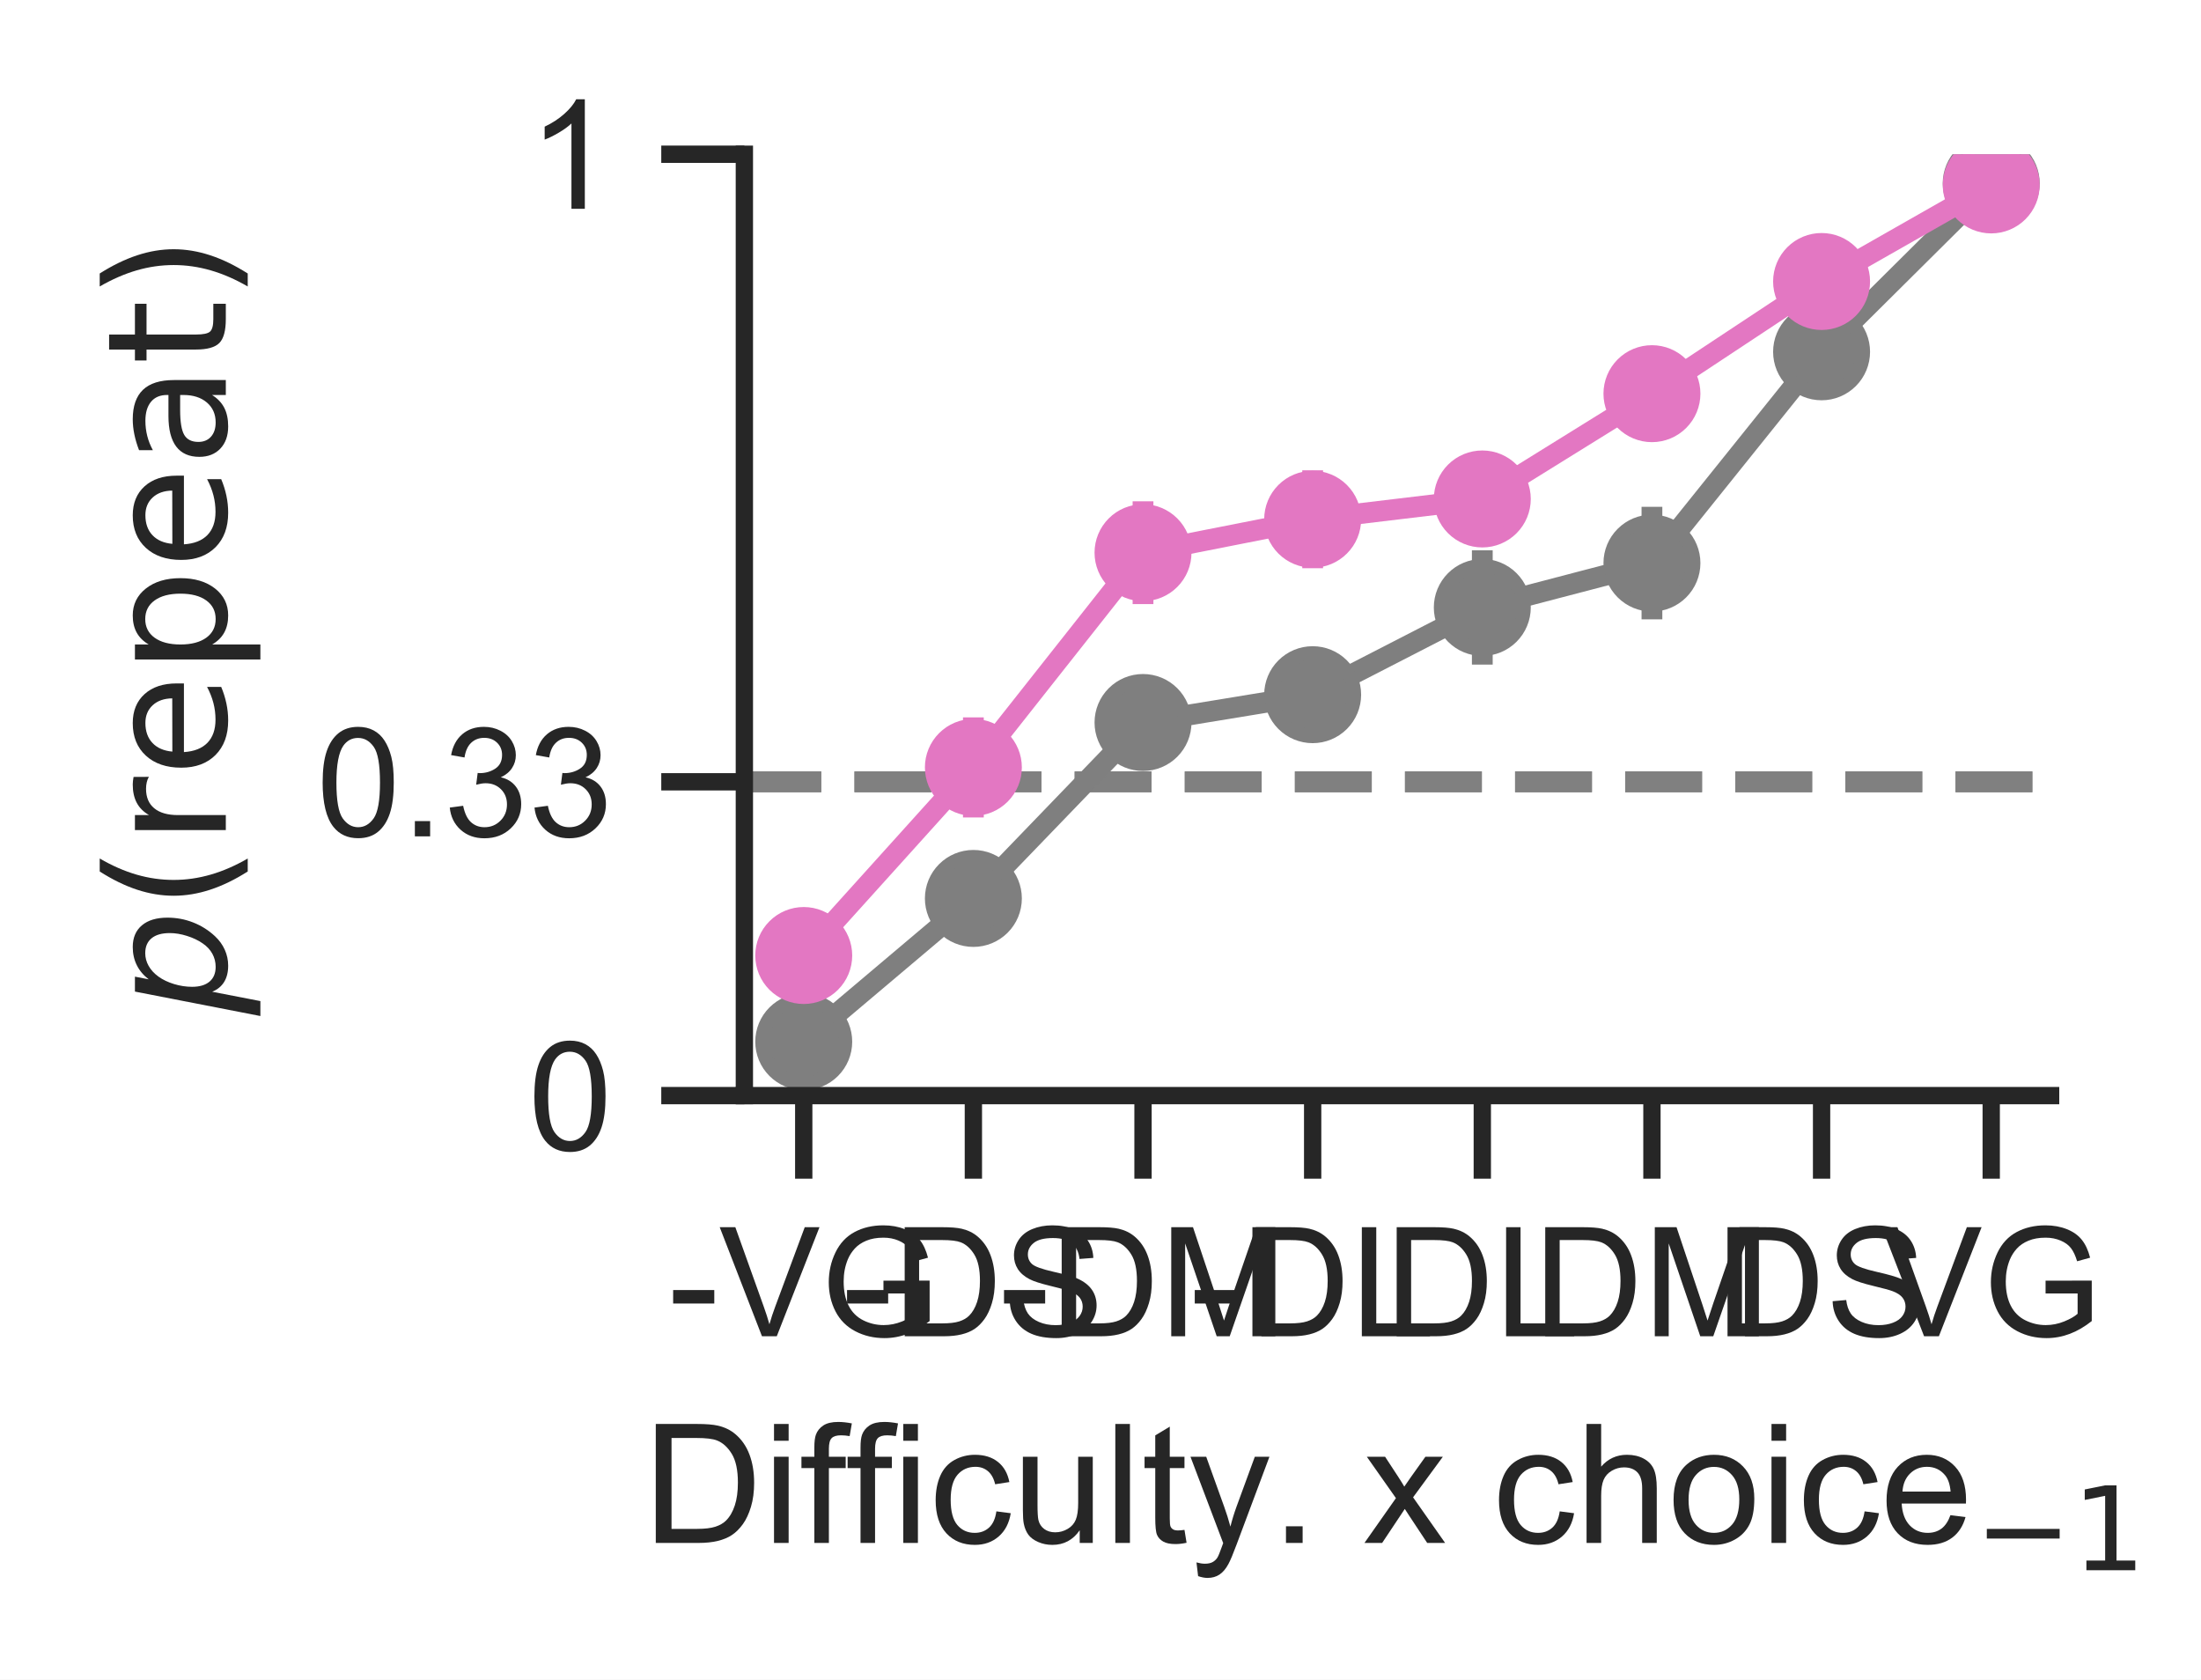
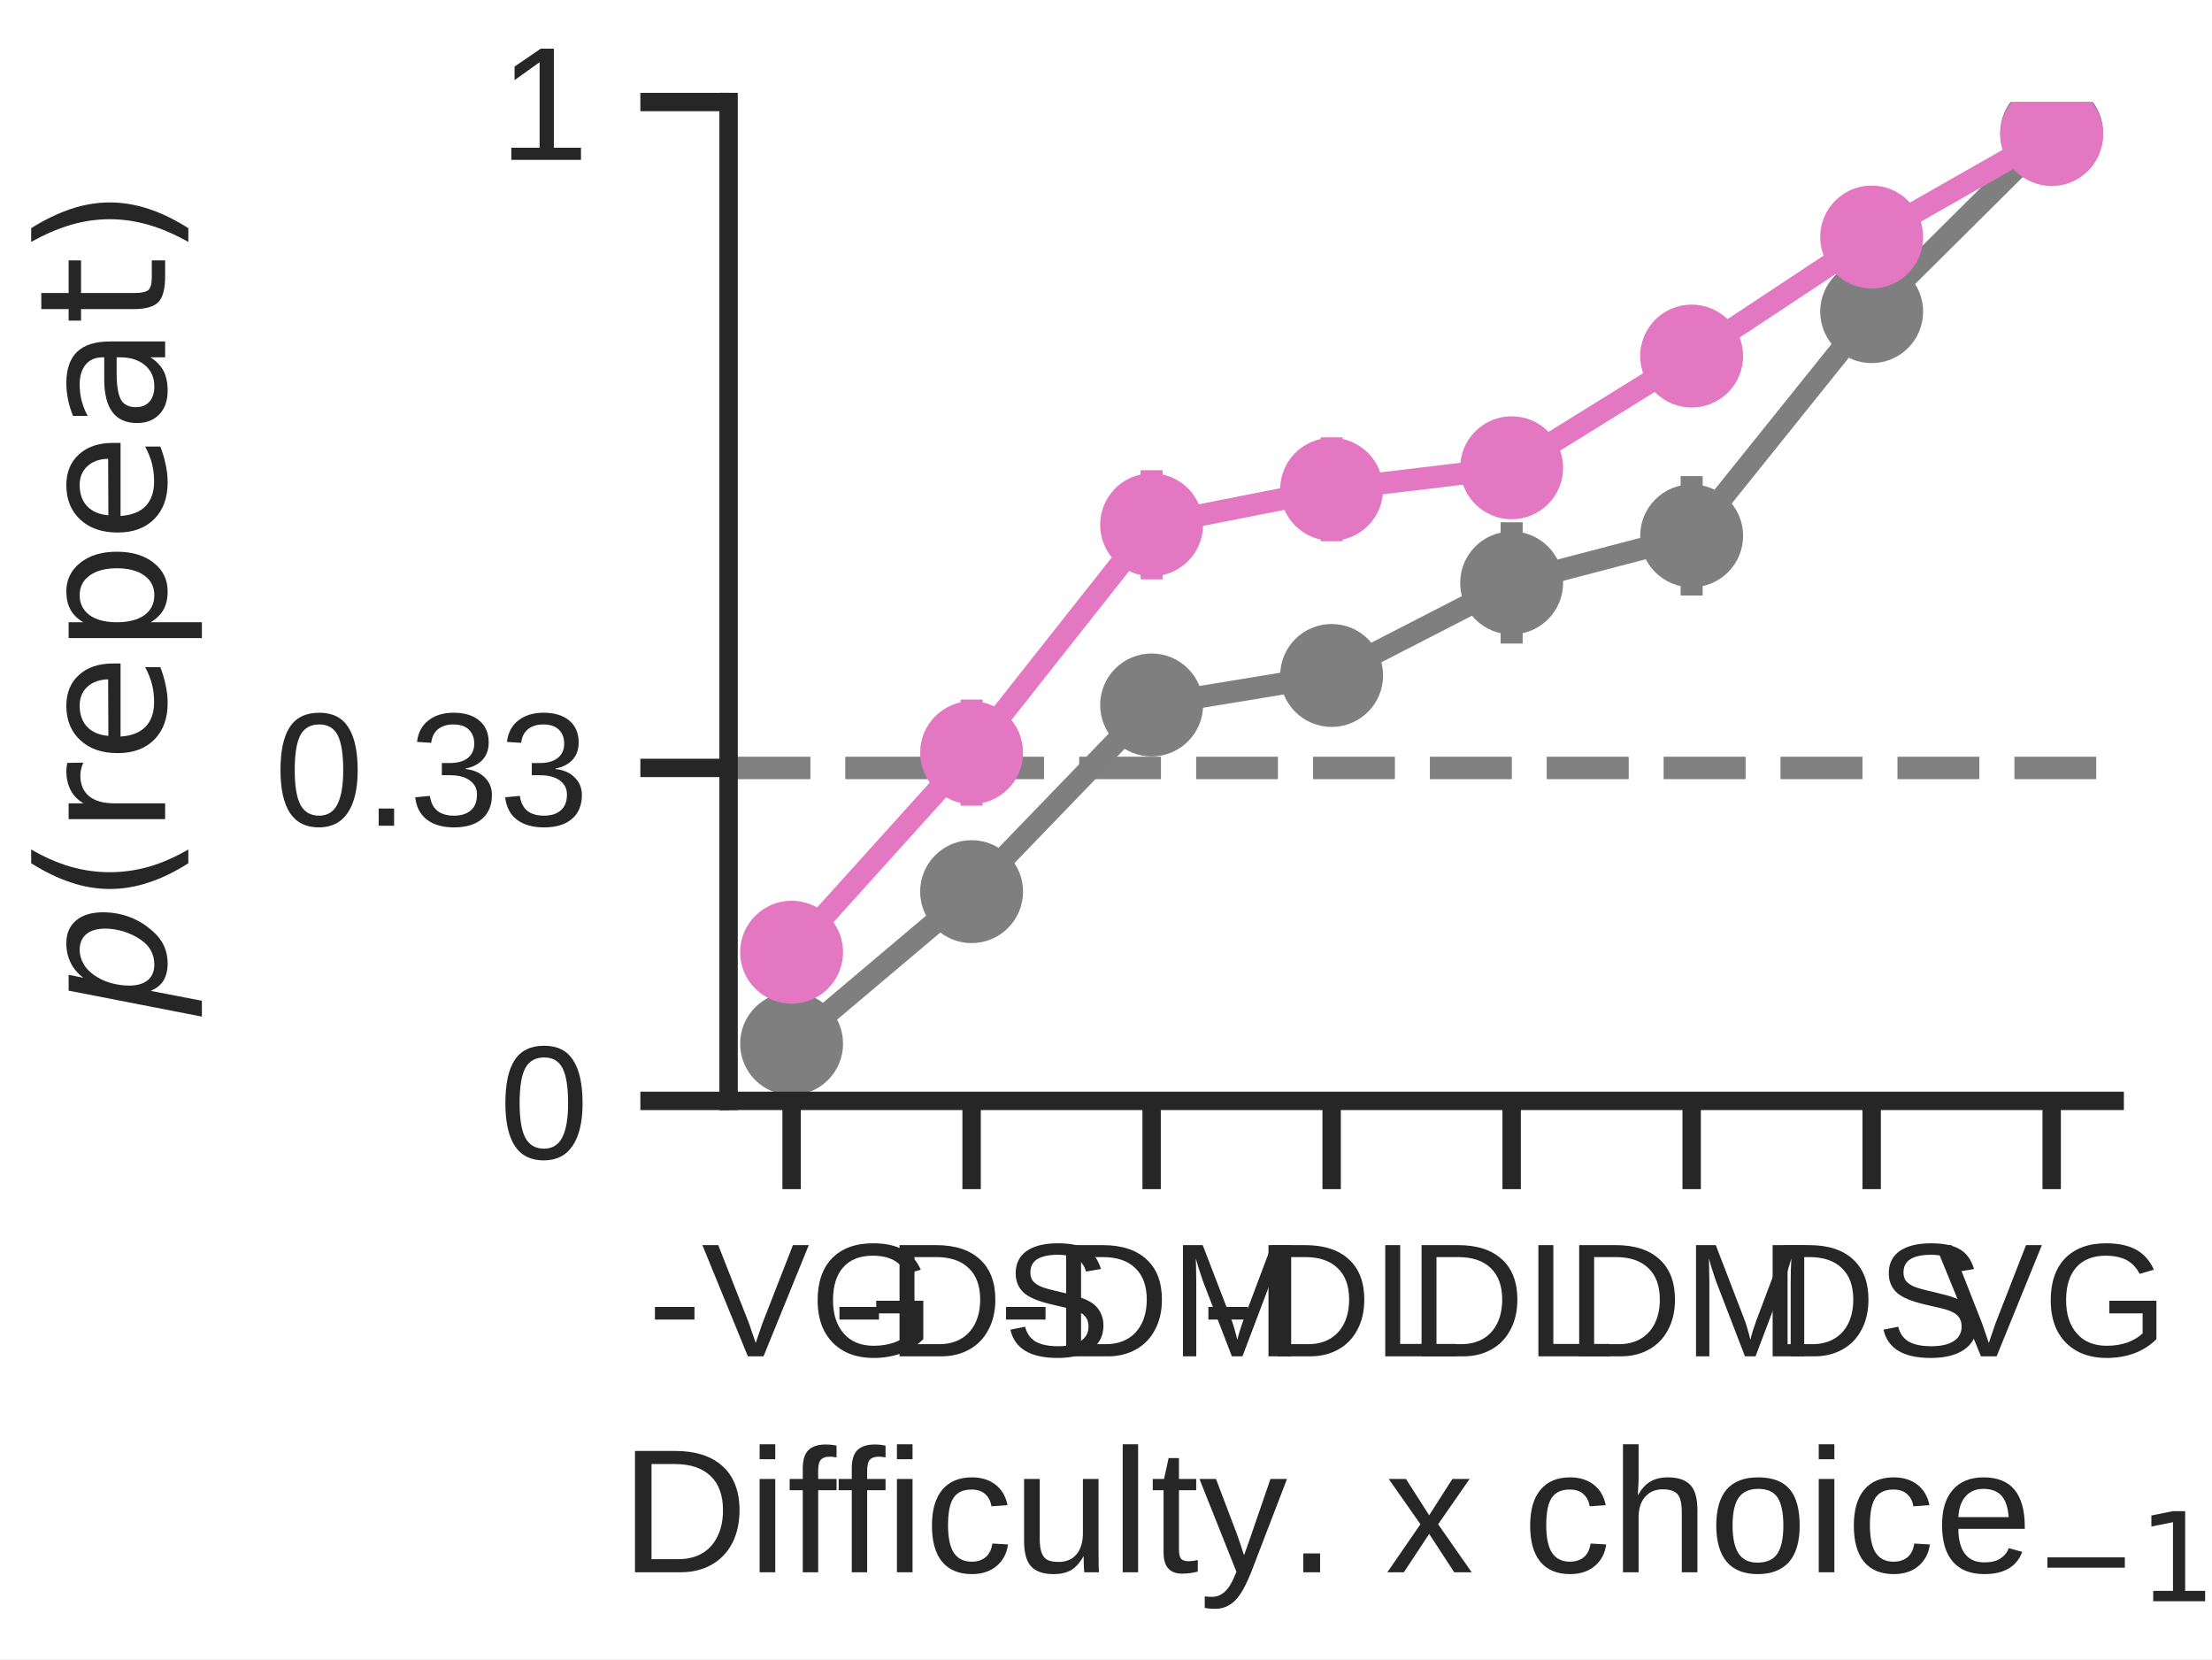
- <svg xmlns="http://www.w3.org/2000/svg" xmlns:xlink="http://www.w3.org/1999/xlink" width="158.924pt" height="121.26pt" viewBox="0 0 158.924 121.26" version="1.1">
+ <svg xmlns="http://www.w3.org/2000/svg" xmlns:xlink="http://www.w3.org/1999/xlink" width="150.425pt" height="112.819pt" viewBox="0 0 150.425 112.819" version="1.1">
  <defs>
    <style type="text/css">*{stroke-linejoin: round; stroke-linecap: butt}</style>
  </defs>
  <g id="figure_1">
    <g id="patch_1">
-       <path d="M 0 121.26  L 158.924 121.26  L 158.924 0  L 0 0  z " style="fill: #ffffff" />
+       <path d="M 0 112.819  L 150.425 112.819  L 150.425 0  L 0 0  z " style="fill: #ffffff" />
    </g>
    <g id="axes_1">
      <g id="patch_2">
-         <path d="M 53.747 79.1  L 148.064 79.1  L 148.064 11.137  L 53.747 11.137  z " style="fill: #ffffff" />
+         <path d="M 49.547 74.859  L 143.807 74.859  L 143.807 6.937  L 49.547 6.937  z " style="fill: #ffffff" />
      </g>
      <g id="matplotlib.axis_1">
        <g id="xtick_1">
          <g id="line2d_1">
            <defs>
-               <path id="m4103a3d874" d="M 0 0  L 0 6  " style="stroke: #262626; stroke-width: 1.25" />
+               <path id="mb0b68e00a1" d="M 0 0  L 0 6  " style="stroke: #262626; stroke-width: 1.25" />
            </defs>
            <g>
-               <use xlink:href="#m4103a3d874" x="58.034" y="79.1" style="fill: #262626; stroke: #262626; stroke-width: 1.25" />
+               <use xlink:href="#mb0b68e00a1" x="53.832" y="74.859" style="fill: #262626; stroke: #262626; stroke-width: 1.25" />
            </g>
          </g>
          <g id="text_1">
-             <g style="fill: #262626" transform="translate(48.2562 96.47327) scale(0.11 -0.11)">
-               <defs>
-                 <path id="ArialMT-2d" d="M 203 1375  L 203 1941  L 1931 1941  L 1931 1375  L 203 1375  z " transform="scale(0.015625)" />
-                 <path id="ArialMT-56" d="M 1803 0  L 28 4581  L 684 4581  L 1875 1253  Q 2019 853 2116 503  Q 2222 878 2363 1253  L 3600 4581  L 4219 4581  L 2425 0  L 1803 0  z " transform="scale(0.015625)" />
-                 <path id="ArialMT-47" d="M 2638 1797  L 2638 2334  L 4578 2338  L 4578 638  Q 4131 281 3656 101  Q 3181 -78 2681 -78  Q 2006 -78 1454 211  Q 903 500 622 1047  Q 341 1594 341 2269  Q 341 2938 620 3517  Q 900 4097 1425 4378  Q 1950 4659 2634 4659  Q 3131 4659 3532 4498  Q 3934 4338 4162 4050  Q 4391 3763 4509 3300  L 3963 3150  Q 3859 3500 3706 3700  Q 3553 3900 3268 4020  Q 2984 4141 2638 4141  Q 2222 4141 1919 4014  Q 1616 3888 1430 3681  Q 1244 3475 1141 3228  Q 966 2803 966 2306  Q 966 1694 1177 1281  Q 1388 869 1791 669  Q 2194 469 2647 469  Q 3041 469 3416 620  Q 3791 772 3984 944  L 3984 1797  L 2638 1797  z " transform="scale(0.015625)" />
-               </defs>
-               <use xlink:href="#ArialMT-2d" />
-               <use xlink:href="#ArialMT-56" transform="translate(33.30078 0)" />
-               <use xlink:href="#ArialMT-47" transform="translate(100 0)" />
-             </g>
+             <text style="font-size: 11px; font-family: 'Arial', 'DejaVu Sans', 'Liberation Sans', 'Bitstream Vera Sans', sans-serif; text-anchor: middle; fill: #262626" x="53.832" y="92.232" transform="rotate(-0 53.8318 92.23241)">-VG</text>
          </g>
        </g>
        <g id="xtick_2">
          <g id="line2d_2">
            <g>
-               <use xlink:href="#m4103a3d874" x="70.283" y="79.1" style="fill: #262626; stroke: #262626; stroke-width: 1.25" />
+               <use xlink:href="#mb0b68e00a1" x="66.073" y="74.859" style="fill: #262626; stroke: #262626; stroke-width: 1.25" />
            </g>
          </g>
          <g id="text_2">
-             <g style="fill: #262626" transform="translate(60.81111 96.47327) scale(0.11 -0.11)">
-               <defs>
-                 <path id="ArialMT-44" d="M 494 0  L 494 4581  L 2072 4581  Q 2606 4581 2888 4516  Q 3281 4425 3559 4188  Q 3922 3881 4101 3404  Q 4281 2928 4281 2316  Q 4281 1794 4159 1391  Q 4038 988 3847 723  Q 3656 459 3429 307  Q 3203 156 2883 78  Q 2563 0 2147 0  L 494 0  z M 1100 541  L 2078 541  Q 2531 541 2789 625  Q 3047 709 3200 863  Q 3416 1078 3536 1442  Q 3656 1806 3656 2325  Q 3656 3044 3420 3430  Q 3184 3816 2847 3947  Q 2603 4041 2063 4041  L 1100 4041  L 1100 541  z " transform="scale(0.015625)" />
-                 <path id="ArialMT-53" d="M 288 1472  L 859 1522  Q 900 1178 1048 958  Q 1197 738 1509 602  Q 1822 466 2213 466  Q 2559 466 2825 569  Q 3091 672 3220 851  Q 3350 1031 3350 1244  Q 3350 1459 3225 1620  Q 3100 1781 2813 1891  Q 2628 1963 1997 2114  Q 1366 2266 1113 2400  Q 784 2572 623 2826  Q 463 3081 463 3397  Q 463 3744 659 4045  Q 856 4347 1234 4503  Q 1613 4659 2075 4659  Q 2584 4659 2973 4495  Q 3363 4331 3572 4012  Q 3781 3694 3797 3291  L 3216 3247  Q 3169 3681 2898 3903  Q 2628 4125 2100 4125  Q 1550 4125 1298 3923  Q 1047 3722 1047 3438  Q 1047 3191 1225 3031  Q 1400 2872 2139 2705  Q 2878 2538 3153 2413  Q 3553 2228 3743 1945  Q 3934 1663 3934 1294  Q 3934 928 3725 604  Q 3516 281 3123 101  Q 2731 -78 2241 -78  Q 1619 -78 1198 103  Q 778 284 539 648  Q 300 1013 288 1472  z " transform="scale(0.015625)" />
-               </defs>
-               <use xlink:href="#ArialMT-2d" />
-               <use xlink:href="#ArialMT-44" transform="translate(33.30078 0)" />
-               <use xlink:href="#ArialMT-53" transform="translate(105.5176 0)" />
-             </g>
+             <text style="font-size: 11px; font-family: 'Arial', 'DejaVu Sans', 'Liberation Sans', 'Bitstream Vera Sans', sans-serif; text-anchor: middle; fill: #262626" x="66.073" y="92.232" transform="rotate(-0 66.07332 92.23241)">-DS</text>
          </g>
        </g>
        <g id="xtick_3">
          <g id="line2d_3">
            <g>
-               <use xlink:href="#m4103a3d874" x="82.532" y="79.1" style="fill: #262626; stroke: #262626; stroke-width: 1.25" />
+               <use xlink:href="#mb0b68e00a1" x="78.315" y="74.859" style="fill: #262626; stroke: #262626; stroke-width: 1.25" />
            </g>
          </g>
          <g id="text_3">
-             <g style="fill: #262626" transform="translate(72.14742 96.47327) scale(0.11 -0.11)">
-               <defs>
-                 <path id="ArialMT-4d" d="M 475 0  L 475 4581  L 1388 4581  L 2472 1338  Q 2622 884 2691 659  Q 2769 909 2934 1394  L 4031 4581  L 4847 4581  L 4847 0  L 4263 0  L 4263 3834  L 2931 0  L 2384 0  L 1059 3900  L 1059 0  L 475 0  z " transform="scale(0.015625)" />
-               </defs>
-               <use xlink:href="#ArialMT-2d" />
-               <use xlink:href="#ArialMT-44" transform="translate(33.30078 0)" />
-               <use xlink:href="#ArialMT-4d" transform="translate(105.5176 0)" />
-             </g>
+             <text style="font-size: 11px; font-family: 'Arial', 'DejaVu Sans', 'Liberation Sans', 'Bitstream Vera Sans', sans-serif; text-anchor: middle; fill: #262626" x="78.315" y="92.232" transform="rotate(-0 78.31484 92.23241)">-DM</text>
          </g>
        </g>
        <g id="xtick_4">
          <g id="line2d_4">
            <g>
-               <use xlink:href="#m4103a3d874" x="94.781" y="79.1" style="fill: #262626; stroke: #262626; stroke-width: 1.25" />
+               <use xlink:href="#mb0b68e00a1" x="90.556" y="74.859" style="fill: #262626; stroke: #262626; stroke-width: 1.25" />
            </g>
          </g>
          <g id="text_4">
-             <g style="fill: #262626" transform="translate(85.91921 96.47327) scale(0.11 -0.11)">
-               <defs>
-                 <path id="ArialMT-4c" d="M 469 0  L 469 4581  L 1075 4581  L 1075 541  L 3331 541  L 3331 0  L 469 0  z " transform="scale(0.015625)" />
-               </defs>
-               <use xlink:href="#ArialMT-2d" />
-               <use xlink:href="#ArialMT-44" transform="translate(33.30078 0)" />
-               <use xlink:href="#ArialMT-4c" transform="translate(105.5176 0)" />
-             </g>
+             <text style="font-size: 11px; font-family: 'Arial', 'DejaVu Sans', 'Liberation Sans', 'Bitstream Vera Sans', sans-serif; text-anchor: middle; fill: #262626" x="90.556" y="92.232" transform="rotate(-0 90.55636 92.23241)">-DL</text>
          </g>
        </g>
        <g id="xtick_5">
          <g id="line2d_5">
            <g>
-               <use xlink:href="#m4103a3d874" x="107.03" y="79.1" style="fill: #262626; stroke: #262626; stroke-width: 1.25" />
+               <use xlink:href="#mb0b68e00a1" x="102.798" y="74.859" style="fill: #262626; stroke: #262626; stroke-width: 1.25" />
            </g>
          </g>
          <g id="text_5">
-             <g style="fill: #262626" transform="translate(99.9995 96.47327) scale(0.11 -0.11)">
-               <use xlink:href="#ArialMT-44" />
-               <use xlink:href="#ArialMT-4c" transform="translate(72.2168 0)" />
-             </g>
+             <text style="font-size: 11px; font-family: 'Arial', 'DejaVu Sans', 'Liberation Sans', 'Bitstream Vera Sans', sans-serif; text-anchor: middle; fill: #262626" x="102.798" y="92.232" transform="rotate(-0 102.7979 92.23241)">DL</text>
          </g>
        </g>
        <g id="xtick_6">
          <g id="line2d_6">
            <g>
-               <use xlink:href="#m4103a3d874" x="119.279" y="79.1" style="fill: #262626; stroke: #262626; stroke-width: 1.25" />
+               <use xlink:href="#mb0b68e00a1" x="115.039" y="74.859" style="fill: #262626; stroke: #262626; stroke-width: 1.25" />
            </g>
          </g>
          <g id="text_6">
-             <g style="fill: #262626" transform="translate(110.7257 96.47327) scale(0.11 -0.11)">
-               <use xlink:href="#ArialMT-44" />
-               <use xlink:href="#ArialMT-4d" transform="translate(72.2168 0)" />
-             </g>
+             <text style="font-size: 11px; font-family: 'Arial', 'DejaVu Sans', 'Liberation Sans', 'Bitstream Vera Sans', sans-serif; text-anchor: middle; fill: #262626" x="115.039" y="92.232" transform="rotate(-0 115.0394 92.23241)">DM</text>
          </g>
        </g>
        <g id="xtick_7">
          <g id="line2d_7">
            <g>
-               <use xlink:href="#m4103a3d874" x="131.528" y="79.1" style="fill: #262626; stroke: #262626; stroke-width: 1.25" />
+               <use xlink:href="#mb0b68e00a1" x="127.281" y="74.859" style="fill: #262626; stroke: #262626; stroke-width: 1.25" />
            </g>
          </g>
          <g id="text_7">
-             <g style="fill: #262626" transform="translate(123.8873 96.47327) scale(0.11 -0.11)">
-               <use xlink:href="#ArialMT-44" />
-               <use xlink:href="#ArialMT-53" transform="translate(72.2168 0)" />
-             </g>
+             <text style="font-size: 11px; font-family: 'Arial', 'DejaVu Sans', 'Liberation Sans', 'Bitstream Vera Sans', sans-serif; text-anchor: middle; fill: #262626" x="127.281" y="92.232" transform="rotate(-0 127.2809 92.23241)">DS</text>
          </g>
        </g>
        <g id="xtick_8">
          <g id="line2d_8">
            <g>
-               <use xlink:href="#m4103a3d874" x="143.777" y="79.1" style="fill: #262626; stroke: #262626; stroke-width: 1.25" />
+               <use xlink:href="#mb0b68e00a1" x="139.522" y="74.859" style="fill: #262626; stroke: #262626; stroke-width: 1.25" />
            </g>
          </g>
          <g id="text_8">
-             <g style="fill: #262626" transform="translate(135.8303 96.47327) scale(0.11 -0.11)">
-               <use xlink:href="#ArialMT-56" />
-               <use xlink:href="#ArialMT-47" transform="translate(66.69922 0)" />
-             </g>
+             <text style="font-size: 11px; font-family: 'Arial', 'DejaVu Sans', 'Liberation Sans', 'Bitstream Vera Sans', sans-serif; text-anchor: middle; fill: #262626" x="139.522" y="92.232" transform="rotate(-0 139.5224 92.23241)">VG</text>
          </g>
        </g>
        <g id="text_9">
-           <g style="fill: #262626" transform="translate(46.42556 111.4195) scale(0.12 -0.12)">
-             <defs>
-               <path id="ArialMT-69" d="M 425 3934  L 425 4581  L 988 4581  L 988 3934  L 425 3934  z M 425 0  L 425 3319  L 988 3319  L 988 0  L 425 0  z " transform="scale(0.015625)" />
-               <path id="ArialMT-66" d="M 556 0  L 556 2881  L 59 2881  L 59 3319  L 556 3319  L 556 3672  Q 556 4006 616 4169  Q 697 4388 901 4523  Q 1106 4659 1475 4659  Q 1713 4659 2000 4603  L 1916 4113  Q 1741 4144 1584 4144  Q 1328 4144 1222 4034  Q 1116 3925 1116 3625  L 1116 3319  L 1763 3319  L 1763 2881  L 1116 2881  L 1116 0  L 556 0  z " transform="scale(0.015625)" />
-               <path id="ArialMT-63" d="M 2588 1216  L 3141 1144  Q 3050 572 2676 248  Q 2303 -75 1759 -75  Q 1078 -75 664 370  Q 250 816 250 1647  Q 250 2184 428 2587  Q 606 2991 970 3192  Q 1334 3394 1763 3394  Q 2303 3394 2647 3120  Q 2991 2847 3088 2344  L 2541 2259  Q 2463 2594 2264 2762  Q 2066 2931 1784 2931  Q 1359 2931 1093 2626  Q 828 2322 828 1663  Q 828 994 1084 691  Q 1341 388 1753 388  Q 2084 388 2306 591  Q 2528 794 2588 1216  z " transform="scale(0.015625)" />
-               <path id="ArialMT-75" d="M 2597 0  L 2597 488  Q 2209 -75 1544 -75  Q 1250 -75 995 37  Q 741 150 617 320  Q 494 491 444 738  Q 409 903 409 1263  L 409 3319  L 972 3319  L 972 1478  Q 972 1038 1006 884  Q 1059 663 1231 536  Q 1403 409 1656 409  Q 1909 409 2131 539  Q 2353 669 2445 892  Q 2538 1116 2538 1541  L 2538 3319  L 3100 3319  L 3100 0  L 2597 0  z " transform="scale(0.015625)" />
-               <path id="ArialMT-6c" d="M 409 0  L 409 4581  L 972 4581  L 972 0  L 409 0  z " transform="scale(0.015625)" />
-               <path id="ArialMT-74" d="M 1650 503  L 1731 6  Q 1494 -44 1306 -44  Q 1000 -44 831 53  Q 663 150 594 308  Q 525 466 525 972  L 525 2881  L 113 2881  L 113 3319  L 525 3319  L 525 4141  L 1084 4478  L 1084 3319  L 1650 3319  L 1650 2881  L 1084 2881  L 1084 941  Q 1084 700 1114 631  Q 1144 563 1211 522  Q 1278 481 1403 481  Q 1497 481 1650 503  z " transform="scale(0.015625)" />
-               <path id="ArialMT-79" d="M 397 -1278  L 334 -750  Q 519 -800 656 -800  Q 844 -800 956 -737  Q 1069 -675 1141 -563  Q 1194 -478 1313 -144  Q 1328 -97 1363 -6  L 103 3319  L 709 3319  L 1400 1397  Q 1534 1031 1641 628  Q 1738 1016 1872 1384  L 2581 3319  L 3144 3319  L 1881 -56  Q 1678 -603 1566 -809  Q 1416 -1088 1222 -1217  Q 1028 -1347 759 -1347  Q 597 -1347 397 -1278  z " transform="scale(0.015625)" />
-               <path id="ArialMT-2e" d="M 581 0  L 581 641  L 1222 641  L 1222 0  L 581 0  z " transform="scale(0.015625)" />
-               <path id="ArialMT-20" transform="scale(0.015625)" />
-               <path id="ArialMT-78" d="M 47 0  L 1259 1725  L 138 3319  L 841 3319  L 1350 2541  Q 1494 2319 1581 2169  Q 1719 2375 1834 2534  L 2394 3319  L 3066 3319  L 1919 1756  L 3153 0  L 2463 0  L 1781 1031  L 1600 1309  L 728 0  L 47 0  z " transform="scale(0.015625)" />
-               <path id="ArialMT-68" d="M 422 0  L 422 4581  L 984 4581  L 984 2938  Q 1378 3394 1978 3394  Q 2347 3394 2619 3248  Q 2891 3103 3008 2847  Q 3125 2591 3125 2103  L 3125 0  L 2563 0  L 2563 2103  Q 2563 2525 2380 2717  Q 2197 2909 1863 2909  Q 1613 2909 1392 2779  Q 1172 2650 1078 2428  Q 984 2206 984 1816  L 984 0  L 422 0  z " transform="scale(0.015625)" />
-               <path id="ArialMT-6f" d="M 213 1659  Q 213 2581 725 3025  Q 1153 3394 1769 3394  Q 2453 3394 2887 2945  Q 3322 2497 3322 1706  Q 3322 1066 3130 698  Q 2938 331 2570 128  Q 2203 -75 1769 -75  Q 1072 -75 642 372  Q 213 819 213 1659  z M 791 1659  Q 791 1022 1069 705  Q 1347 388 1769 388  Q 2188 388 2466 706  Q 2744 1025 2744 1678  Q 2744 2294 2464 2611  Q 2184 2928 1769 2928  Q 1347 2928 1069 2612  Q 791 2297 791 1659  z " transform="scale(0.015625)" />
-               <path id="ArialMT-65" d="M 2694 1069  L 3275 997  Q 3138 488 2766 206  Q 2394 -75 1816 -75  Q 1088 -75 661 373  Q 234 822 234 1631  Q 234 2469 665 2931  Q 1097 3394 1784 3394  Q 2450 3394 2872 2941  Q 3294 2488 3294 1666  Q 3294 1616 3291 1516  L 816 1516  Q 847 969 1125 678  Q 1403 388 1819 388  Q 2128 388 2347 550  Q 2566 713 2694 1069  z M 847 1978  L 2700 1978  Q 2663 2397 2488 2606  Q 2219 2931 1791 2931  Q 1403 2931 1139 2672  Q 875 2413 847 1978  z " transform="scale(0.015625)" />
-               <path id="DejaVuSans-2212" d="M 678 2272  L 4684 2272  L 4684 1741  L 678 1741  L 678 2272  z " transform="scale(0.015625)" />
-               <path id="DejaVuSans-31" d="M 794 531  L 1825 531  L 1825 4091  L 703 3866  L 703 4441  L 1819 4666  L 2450 4666  L 2450 531  L 3481 531  L 3481 0  L 794 0  L 794 531  z " transform="scale(0.015625)" />
-             </defs>
-             <use xlink:href="#ArialMT-44" transform="translate(0 0.203125)" />
-             <use xlink:href="#ArialMT-69" transform="translate(72.2168 0.203125)" />
-             <use xlink:href="#ArialMT-66" transform="translate(94.43359 0.203125)" />
-             <use xlink:href="#ArialMT-66" transform="translate(122.2168 0.203125)" />
-             <use xlink:href="#ArialMT-69" transform="translate(150 0.203125)" />
-             <use xlink:href="#ArialMT-63" transform="translate(172.2168 0.203125)" />
-             <use xlink:href="#ArialMT-75" transform="translate(222.2168 0.203125)" />
-             <use xlink:href="#ArialMT-6c" transform="translate(277.832 0.203125)" />
-             <use xlink:href="#ArialMT-74" transform="translate(300.0488 0.203125)" />
-             <use xlink:href="#ArialMT-79" transform="translate(327.832 0.203125)" />
-             <use xlink:href="#ArialMT-2e" transform="translate(377.832 0.203125)" />
-             <use xlink:href="#ArialMT-20" transform="translate(405.6152 0.203125)" />
-             <use xlink:href="#ArialMT-78" transform="translate(433.3984 0.203125)" />
-             <use xlink:href="#ArialMT-20" transform="translate(483.3984 0.203125)" />
-             <use xlink:href="#ArialMT-63" transform="translate(511.1816 0.203125)" />
-             <use xlink:href="#ArialMT-68" transform="translate(561.1816 0.203125)" />
-             <use xlink:href="#ArialMT-6f" transform="translate(616.7969 0.203125)" />
-             <use xlink:href="#ArialMT-69" transform="translate(672.4121 0.203125)" />
-             <use xlink:href="#ArialMT-63" transform="translate(694.6289 0.203125)" />
-             <use xlink:href="#ArialMT-65" transform="translate(744.6289 0.203125)" />
-             <use xlink:href="#DejaVuSans-2212" transform="translate(801.2012 -16.20312) scale(0.7)" />
-             <use xlink:href="#DejaVuSans-31" transform="translate(859.8535 -16.20312) scale(0.7)" />
+           <g style="fill: #262626" transform="translate(42.19711 107.1787)">
+             <text>
+               <tspan x="0" y="-0.266" style="font-size: 12px; font-family: 'Arial'; fill: #262626">D</tspan>
+               <tspan x="8.666" y="-0.266" style="font-size: 12px; font-family: 'Arial'; fill: #262626">i</tspan>
+               <tspan x="11.332" y="-0.266" style="font-size: 12px; font-family: 'Arial'; fill: #262626">f</tspan>
+               <tspan x="14.666" y="-0.266" style="font-size: 12px; font-family: 'Arial'; fill: #262626">f</tspan>
+               <tspan x="18" y="-0.266" style="font-size: 12px; font-family: 'Arial'; fill: #262626">i</tspan>
+               <tspan x="20.666" y="-0.266" style="font-size: 12px; font-family: 'Arial'; fill: #262626">c</tspan>
+               <tspan x="26.666" y="-0.266" style="font-size: 12px; font-family: 'Arial'; fill: #262626">u</tspan>
+               <tspan x="33.34" y="-0.266" style="font-size: 12px; font-family: 'Arial'; fill: #262626">l</tspan>
+               <tspan x="36.006" y="-0.266" style="font-size: 12px; font-family: 'Arial'; fill: #262626">t</tspan>
+               <tspan x="39.34" y="-0.266" style="font-size: 12px; font-family: 'Arial'; fill: #262626">y</tspan>
+               <tspan x="45.34" y="-0.266" style="font-size: 12px; font-family: 'Arial'; fill: #262626">.</tspan>
+               <tspan x="48.674" y="-0.266" style="font-size: 12px; font-family: 'Arial'; fill: #262626"> </tspan>
+               <tspan x="52.008" y="-0.266" style="font-size: 12px; font-family: 'Arial'; fill: #262626">x</tspan>
+               <tspan x="58.008" y="-0.266" style="font-size: 12px; font-family: 'Arial'; fill: #262626"> </tspan>
+               <tspan x="61.342" y="-0.266" style="font-size: 12px; font-family: 'Arial'; fill: #262626">c</tspan>
+               <tspan x="67.342" y="-0.266" style="font-size: 12px; font-family: 'Arial'; fill: #262626">h</tspan>
+               <tspan x="74.016" y="-0.266" style="font-size: 12px; font-family: 'Arial'; fill: #262626">o</tspan>
+               <tspan x="80.689" y="-0.266" style="font-size: 12px; font-family: 'Arial'; fill: #262626">i</tspan>
+               <tspan x="83.355" y="-0.266" style="font-size: 12px; font-family: 'Arial'; fill: #262626">c</tspan>
+               <tspan x="89.355" y="-0.266" style="font-size: 12px; font-family: 'Arial'; fill: #262626">e</tspan>
+               <tspan x="96.144" y="1.703" style="font-size: 8.4px; font-family: 'DejaVu Sans'; fill: #262626">−</tspan>
+               <tspan x="103.182" y="1.703" style="font-size: 8.4px; font-family: 'DejaVu Sans'; fill: #262626">1</tspan>
+             </text>
          </g>
        </g>
      </g>
      <g id="matplotlib.axis_2">
        <g id="ytick_1">
          <g id="line2d_9">
            <defs>
-               <path id="m9332f1e27e" d="M 0 0  L -6 0  " style="stroke: #262626; stroke-width: 1.25" />
+               <path id="m0c9f6f7d5e" d="M 0 0  L -6 0  " style="stroke: #262626; stroke-width: 1.25" />
            </defs>
            <g>
-               <use xlink:href="#m9332f1e27e" x="53.747" y="79.1" style="fill: #262626; stroke: #262626; stroke-width: 1.25" />
+               <use xlink:href="#m0c9f6f7d5e" x="49.547" y="74.859" style="fill: #262626; stroke: #262626; stroke-width: 1.25" />
            </g>
          </g>
          <g id="text_10">
-             <g style="fill: #262626" transform="translate(38.13 83.03647) scale(0.11 -0.11)">
-               <defs>
-                 <path id="ArialMT-30" d="M 266 2259  Q 266 3072 433 3567  Q 600 4063 929 4331  Q 1259 4600 1759 4600  Q 2128 4600 2406 4451  Q 2684 4303 2865 4023  Q 3047 3744 3150 3342  Q 3253 2941 3253 2259  Q 3253 1453 3087 958  Q 2922 463 2592 192  Q 2263 -78 1759 -78  Q 1097 -78 719 397  Q 266 969 266 2259  z M 844 2259  Q 844 1131 1108 757  Q 1372 384 1759 384  Q 2147 384 2411 759  Q 2675 1134 2675 2259  Q 2675 3391 2411 3762  Q 2147 4134 1753 4134  Q 1366 4134 1134 3806  Q 844 3388 844 2259  z " transform="scale(0.015625)" />
-               </defs>
-               <use xlink:href="#ArialMT-30" />
-             </g>
+             <text style="font-size: 11px; font-family: 'Arial', 'DejaVu Sans', 'Liberation Sans', 'Bitstream Vera Sans', sans-serif; text-anchor: end; fill: #262626" x="40.047" y="78.796" transform="rotate(-0 40.04727 78.79561)">0</text>
          </g>
        </g>
        <g id="ytick_2">
          <g id="line2d_10">
            <g>
-               <use xlink:href="#m9332f1e27e" x="53.747" y="56.445" style="fill: #262626; stroke: #262626; stroke-width: 1.25" />
+               <use xlink:href="#m0c9f6f7d5e" x="49.547" y="52.218" style="fill: #262626; stroke: #262626; stroke-width: 1.25" />
            </g>
          </g>
          <g id="text_11">
-             <g style="fill: #262626" transform="translate(22.84 60.38218) scale(0.11 -0.11)">
-               <defs>
-                 <path id="ArialMT-33" d="M 269 1209  L 831 1284  Q 928 806 1161 595  Q 1394 384 1728 384  Q 2125 384 2398 659  Q 2672 934 2672 1341  Q 2672 1728 2419 1979  Q 2166 2231 1775 2231  Q 1616 2231 1378 2169  L 1441 2663  Q 1497 2656 1531 2656  Q 1891 2656 2178 2843  Q 2466 3031 2466 3422  Q 2466 3731 2256 3934  Q 2047 4138 1716 4138  Q 1388 4138 1169 3931  Q 950 3725 888 3313  L 325 3413  Q 428 3978 793 4289  Q 1159 4600 1703 4600  Q 2078 4600 2393 4439  Q 2709 4278 2876 4000  Q 3044 3722 3044 3409  Q 3044 3113 2884 2869  Q 2725 2625 2413 2481  Q 2819 2388 3044 2092  Q 3269 1797 3269 1353  Q 3269 753 2831 336  Q 2394 -81 1725 -81  Q 1122 -81 723 278  Q 325 638 269 1209  z " transform="scale(0.015625)" />
-               </defs>
-               <use xlink:href="#ArialMT-30" />
-               <use xlink:href="#ArialMT-2e" transform="translate(55.61523 0)" />
-               <use xlink:href="#ArialMT-33" transform="translate(83.39844 0)" />
-               <use xlink:href="#ArialMT-33" transform="translate(139.0137 0)" />
-             </g>
+             <text style="font-size: 11px; font-family: 'Arial', 'DejaVu Sans', 'Liberation Sans', 'Bitstream Vera Sans', sans-serif; text-anchor: end; fill: #262626" x="40.047" y="56.155" transform="rotate(-0 40.04727 56.15502)">0.33</text>
          </g>
        </g>
        <g id="ytick_3">
          <g id="line2d_11">
            <g>
-               <use xlink:href="#m9332f1e27e" x="53.747" y="11.137" style="fill: #262626; stroke: #262626; stroke-width: 1.25" />
+               <use xlink:href="#m0c9f6f7d5e" x="49.547" y="6.937" style="fill: #262626; stroke: #262626; stroke-width: 1.25" />
            </g>
          </g>
          <g id="text_12">
-             <g style="fill: #262626" transform="translate(38.13 15.07359) scale(0.11 -0.11)">
-               <defs>
-                 <path id="ArialMT-31" d="M 2384 0  L 1822 0  L 1822 3584  Q 1619 3391 1289 3197  Q 959 3003 697 2906  L 697 3450  Q 1169 3672 1522 3987  Q 1875 4303 2022 4600  L 2384 4600  L 2384 0  z " transform="scale(0.015625)" />
-               </defs>
-               <use xlink:href="#ArialMT-31" />
-             </g>
+             <text style="font-size: 11px; font-family: 'Arial', 'DejaVu Sans', 'Liberation Sans', 'Bitstream Vera Sans', sans-serif; text-anchor: end; fill: #262626" x="40.047" y="10.874" transform="rotate(-0 40.04727 10.87383)">1</text>
          </g>
        </g>
        <g id="text_13">
-           <g style="fill: #262626" transform="translate(16.32 73.31824) rotate(-90) scale(0.12 -0.12)">
-             <defs>
-               <path id="DejaVuSans-Oblique-70" d="M 3175 2156  Q 3175 2616 2975 2859  Q 2775 3103 2400 3103  Q 2144 3103 1911 2972  Q 1678 2841 1497 2591  Q 1319 2344 1212 1994  Q 1106 1644 1106 1300  Q 1106 863 1306 627  Q 1506 391 1875 391  Q 2147 391 2380 519  Q 2613 647 2778 891  Q 2956 1147 3065 1494  Q 3175 1841 3175 2156  z M 1394 2969  Q 1625 3272 1939 3428  Q 2253 3584 2638 3584  Q 3175 3584 3472 3232  Q 3769 2881 3769 2247  Q 3769 1728 3584 1258  Q 3400 788 3053 416  Q 2822 169 2531 39  Q 2241 -91 1919 -91  Q 1547 -91 1294 64  Q 1041 219 916 525  L 556 -1331  L -19 -1331  L 922 3500  L 1497 3500  L 1394 2969  z " transform="scale(0.015625)" />
-               <path id="DejaVuSans-28" d="M 1984 4856  Q 1566 4138 1362 3434  Q 1159 2731 1159 2009  Q 1159 1288 1364 580  Q 1569 -128 1984 -844  L 1484 -844  Q 1016 -109 783 600  Q 550 1309 550 2009  Q 550 2706 781 3412  Q 1013 4119 1484 4856  L 1984 4856  z " transform="scale(0.015625)" />
-               <path id="DejaVuSans-72" d="M 2631 2963  Q 2534 3019 2420 3045  Q 2306 3072 2169 3072  Q 1681 3072 1420 2755  Q 1159 2438 1159 1844  L 1159 0  L 581 0  L 581 3500  L 1159 3500  L 1159 2956  Q 1341 3275 1631 3429  Q 1922 3584 2338 3584  Q 2397 3584 2469 3576  Q 2541 3569 2628 3553  L 2631 2963  z " transform="scale(0.015625)" />
-               <path id="DejaVuSans-65" d="M 3597 1894  L 3597 1613  L 953 1613  Q 991 1019 1311 708  Q 1631 397 2203 397  Q 2534 397 2845 478  Q 3156 559 3463 722  L 3463 178  Q 3153 47 2828 -22  Q 2503 -91 2169 -91  Q 1331 -91 842 396  Q 353 884 353 1716  Q 353 2575 817 3079  Q 1281 3584 2069 3584  Q 2775 3584 3186 3129  Q 3597 2675 3597 1894  z M 3022 2063  Q 3016 2534 2758 2815  Q 2500 3097 2075 3097  Q 1594 3097 1305 2825  Q 1016 2553 972 2059  L 3022 2063  z " transform="scale(0.015625)" />
-               <path id="DejaVuSans-70" d="M 1159 525  L 1159 -1331  L 581 -1331  L 581 3500  L 1159 3500  L 1159 2969  Q 1341 3281 1617 3432  Q 1894 3584 2278 3584  Q 2916 3584 3314 3078  Q 3713 2572 3713 1747  Q 3713 922 3314 415  Q 2916 -91 2278 -91  Q 1894 -91 1617 61  Q 1341 213 1159 525  z M 3116 1747  Q 3116 2381 2855 2742  Q 2594 3103 2138 3103  Q 1681 3103 1420 2742  Q 1159 2381 1159 1747  Q 1159 1113 1420 752  Q 1681 391 2138 391  Q 2594 391 2855 752  Q 3116 1113 3116 1747  z " transform="scale(0.015625)" />
-               <path id="DejaVuSans-61" d="M 2194 1759  Q 1497 1759 1228 1600  Q 959 1441 959 1056  Q 959 750 1161 570  Q 1363 391 1709 391  Q 2188 391 2477 730  Q 2766 1069 2766 1631  L 2766 1759  L 2194 1759  z M 3341 1997  L 3341 0  L 2766 0  L 2766 531  Q 2569 213 2275 61  Q 1981 -91 1556 -91  Q 1019 -91 701 211  Q 384 513 384 1019  Q 384 1609 779 1909  Q 1175 2209 1959 2209  L 2766 2209  L 2766 2266  Q 2766 2663 2505 2880  Q 2244 3097 1772 3097  Q 1472 3097 1187 3025  Q 903 2953 641 2809  L 641 3341  Q 956 3463 1253 3523  Q 1550 3584 1831 3584  Q 2591 3584 2966 3190  Q 3341 2797 3341 1997  z " transform="scale(0.015625)" />
-               <path id="DejaVuSans-74" d="M 1172 4494  L 1172 3500  L 2356 3500  L 2356 3053  L 1172 3053  L 1172 1153  Q 1172 725 1289 603  Q 1406 481 1766 481  L 2356 481  L 2356 0  L 1766 0  Q 1100 0 847 248  Q 594 497 594 1153  L 594 3053  L 172 3053  L 172 3500  L 594 3500  L 594 4494  L 1172 4494  z " transform="scale(0.015625)" />
-               <path id="DejaVuSans-29" d="M 513 4856  L 1013 4856  Q 1481 4119 1714 3412  Q 1947 2706 1947 2009  Q 1947 1309 1714 600  Q 1481 -109 1013 -844  L 513 -844  Q 928 -128 1133 580  Q 1338 1288 1338 2009  Q 1338 2731 1133 3434  Q 928 4138 513 4856  z " transform="scale(0.015625)" />
-             </defs>
-             <use xlink:href="#DejaVuSans-Oblique-70" transform="translate(0 0.125)" />
-             <use xlink:href="#DejaVuSans-28" transform="translate(63.47656 0.125)" />
-             <use xlink:href="#DejaVuSans-72" transform="translate(102.4902 0.125)" />
-             <use xlink:href="#DejaVuSans-65" transform="translate(143.6035 0.125)" />
-             <use xlink:href="#DejaVuSans-70" transform="translate(205.127 0.125)" />
-             <use xlink:href="#DejaVuSans-65" transform="translate(268.6035 0.125)" />
-             <use xlink:href="#DejaVuSans-61" transform="translate(330.127 0.125)" />
-             <use xlink:href="#DejaVuSans-74" transform="translate(391.4062 0.125)" />
-             <use xlink:href="#DejaVuSans-29" transform="translate(430.6152 0.125)" />
+           <g style="fill: #262626" transform="translate(12.12024 69.09793) rotate(-90)">
+             <text>
+               <tspan x="0" y="-0.891" style="font-style: oblique; font-size: 12px; font-family: 'DejaVu Sans'; fill: #262626">p</tspan>
+               <tspan x="7.617" y="-0.891" style="font-size: 12px; font-family: 'DejaVu Sans'; fill: #262626">(</tspan>
+               <tspan x="12.299" y="-0.891" style="font-size: 12px; font-family: 'DejaVu Sans'; fill: #262626">r</tspan>
+               <tspan x="17.232" y="-0.891" style="font-size: 12px; font-family: 'DejaVu Sans'; fill: #262626">e</tspan>
+               <tspan x="24.615" y="-0.891" style="font-size: 12px; font-family: 'DejaVu Sans'; fill: #262626">p</tspan>
+               <tspan x="32.232" y="-0.891" style="font-size: 12px; font-family: 'DejaVu Sans'; fill: #262626">e</tspan>
+               <tspan x="39.615" y="-0.891" style="font-size: 12px; font-family: 'DejaVu Sans'; fill: #262626">a</tspan>
+               <tspan x="46.969" y="-0.891" style="font-size: 12px; font-family: 'DejaVu Sans'; fill: #262626">t</tspan>
+               <tspan x="51.674" y="-0.891" style="font-size: 12px; font-family: 'DejaVu Sans'; fill: #262626">)</tspan>
+             </text>
          </g>
        </g>
      </g>
      <g id="LineCollection_1">
-         <path d="M 58.034 76.177  L 58.034 74.239  " clip-path="url(#pa5755ea863)" style="fill: none; stroke: #7f7f7f; stroke-width: 1.5" />
-         <path d="M 70.283 66.861  L 70.283 62.866  " clip-path="url(#pa5755ea863)" style="fill: none; stroke: #7f7f7f; stroke-width: 1.5" />
-         <path d="M 82.532 54.542  L 82.532 49.783  " clip-path="url(#pa5755ea863)" style="fill: none; stroke: #7f7f7f; stroke-width: 1.5" />
-         <path d="M 94.781 52.164  L 94.781 48.144  " clip-path="url(#pa5755ea863)" style="fill: none; stroke: #7f7f7f; stroke-width: 1.5" />
-         <path d="M 107.03 47.983  L 107.03 39.731  " clip-path="url(#pa5755ea863)" style="fill: none; stroke: #7f7f7f; stroke-width: 1.5" />
-         <path d="M 119.279 44.716  L 119.279 36.592  " clip-path="url(#pa5755ea863)" style="fill: none; stroke: #7f7f7f; stroke-width: 1.5" />
-         <path d="M 131.528 27.915  L 131.528 22.884  " clip-path="url(#pa5755ea863)" style="fill: none; stroke: #7f7f7f; stroke-width: 1.5" />
-         <path d="M 143.777 13.853  L 143.777 12.615  " clip-path="url(#pa5755ea863)" style="fill: none; stroke: #7f7f7f; stroke-width: 1.5" />
+         <path d="M 53.832 71.938  L 53.832 70.001  " clip-path="url(#p2f5b42d36c)" style="fill: none; stroke: #7f7f7f; stroke-width: 1.5" />
+         <path d="M 66.073 62.628  L 66.073 58.635  " clip-path="url(#p2f5b42d36c)" style="fill: none; stroke: #7f7f7f; stroke-width: 1.5" />
+         <path d="M 78.315 50.316  L 78.315 45.56  " clip-path="url(#p2f5b42d36c)" style="fill: none; stroke: #7f7f7f; stroke-width: 1.5" />
+         <path d="M 90.556 47.939  L 90.556 43.922  " clip-path="url(#p2f5b42d36c)" style="fill: none; stroke: #7f7f7f; stroke-width: 1.5" />
+         <path d="M 102.798 43.761  L 102.798 35.514  " clip-path="url(#p2f5b42d36c)" style="fill: none; stroke: #7f7f7f; stroke-width: 1.5" />
+         <path d="M 115.039 40.496  L 115.039 32.377  " clip-path="url(#p2f5b42d36c)" style="fill: none; stroke: #7f7f7f; stroke-width: 1.5" />
+         <path d="M 127.281 23.705  L 127.281 18.677  " clip-path="url(#p2f5b42d36c)" style="fill: none; stroke: #7f7f7f; stroke-width: 1.5" />
+         <path d="M 139.522 9.652  L 139.522 8.415  " clip-path="url(#p2f5b42d36c)" style="fill: none; stroke: #7f7f7f; stroke-width: 1.5" />
      </g>
      <g id="line2d_12">
-         <path d="M 53.747 56.445  L 148.064 56.445  " clip-path="url(#pa5755ea863)" style="fill: none; stroke-dasharray: 5.55,2.4; stroke-dashoffset: 0; stroke: #808080; stroke-width: 1.5" />
+         <path d="M 49.547 52.218  L 143.807 52.218  " clip-path="url(#p2f5b42d36c)" style="fill: none; stroke-dasharray: 5.55,2.4; stroke-dashoffset: 0; stroke: #808080; stroke-width: 1.5" />
      </g>
      <g id="LineCollection_2">
-         <path d="M 58.034 71.252  L 58.034 66.718  " clip-path="url(#pa5755ea863)" style="fill: none; stroke: #e377c2; stroke-width: 1.5" />
-         <path d="M 70.283 59.017  L 70.283 51.794  " clip-path="url(#pa5755ea863)" style="fill: none; stroke: #e377c2; stroke-width: 1.5" />
-         <path d="M 82.532 43.614  L 82.532 36.191  " clip-path="url(#pa5755ea863)" style="fill: none; stroke: #e377c2; stroke-width: 1.5" />
-         <path d="M 94.781 41.023  L 94.781 33.955  " clip-path="url(#pa5755ea863)" style="fill: none; stroke: #e377c2; stroke-width: 1.5" />
-         <path d="M 107.03 38.171  L 107.03 33.875  " clip-path="url(#pa5755ea863)" style="fill: none; stroke: #e377c2; stroke-width: 1.5" />
-         <path d="M 119.279 30.482  L 119.279 26.362  " clip-path="url(#pa5755ea863)" style="fill: none; stroke: #e377c2; stroke-width: 1.5" />
-         <path d="M 131.528 21.675  L 131.528 18.97  " clip-path="url(#pa5755ea863)" style="fill: none; stroke: #e377c2; stroke-width: 1.5" />
-         <path d="M 143.777 13.938  L 143.777 12.764  " clip-path="url(#pa5755ea863)" style="fill: none; stroke: #e377c2; stroke-width: 1.5" />
+         <path d="M 53.832 67.016  L 53.832 62.484  " clip-path="url(#p2f5b42d36c)" style="fill: none; stroke: #e377c2; stroke-width: 1.5" />
+         <path d="M 66.073 54.788  L 66.073 47.57  " clip-path="url(#p2f5b42d36c)" style="fill: none; stroke: #e377c2; stroke-width: 1.5" />
+         <path d="M 78.315 39.394  L 78.315 31.976  " clip-path="url(#p2f5b42d36c)" style="fill: none; stroke: #e377c2; stroke-width: 1.5" />
+         <path d="M 90.556 36.805  L 90.556 29.741  " clip-path="url(#p2f5b42d36c)" style="fill: none; stroke: #e377c2; stroke-width: 1.5" />
+         <path d="M 102.798 33.954  L 102.798 29.662  " clip-path="url(#p2f5b42d36c)" style="fill: none; stroke: #e377c2; stroke-width: 1.5" />
+         <path d="M 115.039 26.271  L 115.039 22.154  " clip-path="url(#p2f5b42d36c)" style="fill: none; stroke: #e377c2; stroke-width: 1.5" />
+         <path d="M 127.281 17.469  L 127.281 14.766  " clip-path="url(#p2f5b42d36c)" style="fill: none; stroke: #e377c2; stroke-width: 1.5" />
+         <path d="M 139.522 9.737  L 139.522 8.564  " clip-path="url(#p2f5b42d36c)" style="fill: none; stroke: #e377c2; stroke-width: 1.5" />
      </g>
      <g id="line2d_13">
-         <path d="M 53.747 56.445  L 148.064 56.445  " clip-path="url(#pa5755ea863)" style="fill: none; stroke-dasharray: 5.55,2.4; stroke-dashoffset: 0; stroke: #808080; stroke-width: 1.5" />
+         <path d="M 49.547 52.218  L 143.807 52.218  " clip-path="url(#p2f5b42d36c)" style="fill: none; stroke-dasharray: 5.55,2.4; stroke-dashoffset: 0; stroke: #808080; stroke-width: 1.5" />
      </g>
      <g id="line2d_14">
-         <path d="M 58.034 75.208  L 70.283 64.864  L 82.532 52.162  L 94.781 50.154  L 107.03 43.857  L 119.279 40.654  L 131.528 25.399  L 143.777 13.234  " clip-path="url(#pa5755ea863)" style="fill: none; stroke: #7f7f7f; stroke-width: 1.5; stroke-linecap: round" />
+         <path d="M 53.832 70.969  L 66.073 60.631  L 78.315 47.938  L 90.556 45.931  L 102.798 39.638  L 115.039 36.436  L 127.281 21.191  L 139.522 9.033  " clip-path="url(#p2f5b42d36c)" style="fill: none; stroke: #7f7f7f; stroke-width: 1.5; stroke-linecap: round" />
        <defs>
-           <path id="m9c4ba48239" d="M 0 3  C 0.796 3 1.559 2.684 2.121 2.121  C 2.684 1.559 3 0.796 3 0  C 3 -0.796 2.684 -1.559 2.121 -2.121  C 1.559 -2.684 0.796 -3 0 -3  C -0.796 -3 -1.559 -2.684 -2.121 -2.121  C -2.684 -1.559 -3 -0.796 -3 0  C -3 0.796 -2.684 1.559 -2.121 2.121  C -1.559 2.684 -0.796 3 0 3  z " style="stroke: #7f7f7f" />
+           <path id="m0ba87022d9" d="M 0 3  C 0.796 3 1.559 2.684 2.121 2.121  C 2.684 1.559 3 0.796 3 0  C 3 -0.796 2.684 -1.559 2.121 -2.121  C 1.559 -2.684 0.796 -3 0 -3  C -0.796 -3 -1.559 -2.684 -2.121 -2.121  C -2.684 -1.559 -3 -0.796 -3 0  C -3 0.796 -2.684 1.559 -2.121 2.121  C -1.559 2.684 -0.796 3 0 3  z " style="stroke: #7f7f7f" />
        </defs>
-         <g clip-path="url(#pa5755ea863)">
-           <use xlink:href="#m9c4ba48239" x="58.034" y="75.208" style="fill: #7f7f7f; stroke: #7f7f7f" />
-           <use xlink:href="#m9c4ba48239" x="70.283" y="64.864" style="fill: #7f7f7f; stroke: #7f7f7f" />
-           <use xlink:href="#m9c4ba48239" x="82.532" y="52.162" style="fill: #7f7f7f; stroke: #7f7f7f" />
-           <use xlink:href="#m9c4ba48239" x="94.781" y="50.154" style="fill: #7f7f7f; stroke: #7f7f7f" />
-           <use xlink:href="#m9c4ba48239" x="107.03" y="43.857" style="fill: #7f7f7f; stroke: #7f7f7f" />
-           <use xlink:href="#m9c4ba48239" x="119.279" y="40.654" style="fill: #7f7f7f; stroke: #7f7f7f" />
-           <use xlink:href="#m9c4ba48239" x="131.528" y="25.399" style="fill: #7f7f7f; stroke: #7f7f7f" />
-           <use xlink:href="#m9c4ba48239" x="143.777" y="13.234" style="fill: #7f7f7f; stroke: #7f7f7f" />
+         <g clip-path="url(#p2f5b42d36c)">
+           <use xlink:href="#m0ba87022d9" x="53.832" y="70.969" style="fill: #7f7f7f; stroke: #7f7f7f" />
+           <use xlink:href="#m0ba87022d9" x="66.073" y="60.631" style="fill: #7f7f7f; stroke: #7f7f7f" />
+           <use xlink:href="#m0ba87022d9" x="78.315" y="47.938" style="fill: #7f7f7f; stroke: #7f7f7f" />
+           <use xlink:href="#m0ba87022d9" x="90.556" y="45.931" style="fill: #7f7f7f; stroke: #7f7f7f" />
+           <use xlink:href="#m0ba87022d9" x="102.798" y="39.638" style="fill: #7f7f7f; stroke: #7f7f7f" />
+           <use xlink:href="#m0ba87022d9" x="115.039" y="36.436" style="fill: #7f7f7f; stroke: #7f7f7f" />
+           <use xlink:href="#m0ba87022d9" x="127.281" y="21.191" style="fill: #7f7f7f; stroke: #7f7f7f" />
+           <use xlink:href="#m0ba87022d9" x="139.522" y="9.033" style="fill: #7f7f7f; stroke: #7f7f7f" />
        </g>
      </g>
      <g id="line2d_15">
-         <path d="M 58.034 68.985  L 70.283 55.405  L 82.532 39.902  L 94.781 37.489  L 107.03 36.023  L 119.279 28.422  L 131.528 20.323  L 143.777 13.351  " clip-path="url(#pa5755ea863)" style="fill: none; stroke: #e377c2; stroke-width: 1.5; stroke-linecap: round" />
+         <path d="M 53.832 64.75  L 66.073 51.179  L 78.315 35.685  L 90.556 33.273  L 102.798 31.808  L 115.039 24.212  L 127.281 16.117  L 139.522 9.15  " clip-path="url(#p2f5b42d36c)" style="fill: none; stroke: #e377c2; stroke-width: 1.5; stroke-linecap: round" />
        <defs>
-           <path id="mcd5229193f" d="M 0 3  C 0.796 3 1.559 2.684 2.121 2.121  C 2.684 1.559 3 0.796 3 0  C 3 -0.796 2.684 -1.559 2.121 -2.121  C 1.559 -2.684 0.796 -3 0 -3  C -0.796 -3 -1.559 -2.684 -2.121 -2.121  C -2.684 -1.559 -3 -0.796 -3 0  C -3 0.796 -2.684 1.559 -2.121 2.121  C -1.559 2.684 -0.796 3 0 3  z " style="stroke: #e377c2" />
+           <path id="md1084d512b" d="M 0 3  C 0.796 3 1.559 2.684 2.121 2.121  C 2.684 1.559 3 0.796 3 0  C 3 -0.796 2.684 -1.559 2.121 -2.121  C 1.559 -2.684 0.796 -3 0 -3  C -0.796 -3 -1.559 -2.684 -2.121 -2.121  C -2.684 -1.559 -3 -0.796 -3 0  C -3 0.796 -2.684 1.559 -2.121 2.121  C -1.559 2.684 -0.796 3 0 3  z " style="stroke: #e377c2" />
        </defs>
-         <g clip-path="url(#pa5755ea863)">
-           <use xlink:href="#mcd5229193f" x="58.034" y="68.985" style="fill: #e377c2; stroke: #e377c2" />
-           <use xlink:href="#mcd5229193f" x="70.283" y="55.405" style="fill: #e377c2; stroke: #e377c2" />
-           <use xlink:href="#mcd5229193f" x="82.532" y="39.902" style="fill: #e377c2; stroke: #e377c2" />
-           <use xlink:href="#mcd5229193f" x="94.781" y="37.489" style="fill: #e377c2; stroke: #e377c2" />
-           <use xlink:href="#mcd5229193f" x="107.03" y="36.023" style="fill: #e377c2; stroke: #e377c2" />
-           <use xlink:href="#mcd5229193f" x="119.279" y="28.422" style="fill: #e377c2; stroke: #e377c2" />
-           <use xlink:href="#mcd5229193f" x="131.528" y="20.323" style="fill: #e377c2; stroke: #e377c2" />
-           <use xlink:href="#mcd5229193f" x="143.777" y="13.351" style="fill: #e377c2; stroke: #e377c2" />
+         <g clip-path="url(#p2f5b42d36c)">
+           <use xlink:href="#md1084d512b" x="53.832" y="64.75" style="fill: #e377c2; stroke: #e377c2" />
+           <use xlink:href="#md1084d512b" x="66.073" y="51.179" style="fill: #e377c2; stroke: #e377c2" />
+           <use xlink:href="#md1084d512b" x="78.315" y="35.685" style="fill: #e377c2; stroke: #e377c2" />
+           <use xlink:href="#md1084d512b" x="90.556" y="33.273" style="fill: #e377c2; stroke: #e377c2" />
+           <use xlink:href="#md1084d512b" x="102.798" y="31.808" style="fill: #e377c2; stroke: #e377c2" />
+           <use xlink:href="#md1084d512b" x="115.039" y="24.212" style="fill: #e377c2; stroke: #e377c2" />
+           <use xlink:href="#md1084d512b" x="127.281" y="16.117" style="fill: #e377c2; stroke: #e377c2" />
+           <use xlink:href="#md1084d512b" x="139.522" y="9.15" style="fill: #e377c2; stroke: #e377c2" />
        </g>
      </g>
      <g id="patch_3">
-         <path d="M 53.747 79.1  L 53.747 11.137  " style="fill: none; stroke: #262626; stroke-width: 1.25; stroke-linejoin: miter; stroke-linecap: square" />
+         <path d="M 49.547 74.859  L 49.547 6.937  " style="fill: none; stroke: #262626; stroke-width: 1.25; stroke-linejoin: miter; stroke-linecap: square" />
      </g>
      <g id="patch_4">
-         <path d="M 53.747 79.1  L 148.064 79.1  " style="fill: none; stroke: #262626; stroke-width: 1.25; stroke-linejoin: miter; stroke-linecap: square" />
+         <path d="M 49.547 74.859  L 143.807 74.859  " style="fill: none; stroke: #262626; stroke-width: 1.25; stroke-linejoin: miter; stroke-linecap: square" />
      </g>
      <g id="legend_1" />
    </g>
  </g>
  <defs>
-     <clipPath id="pa5755ea863">
-       <rect x="53.747" y="11.137" width="94.317" height="67.963" />
+     <clipPath id="p2f5b42d36c">
+       <rect x="49.547" y="6.937" width="94.26" height="67.922" />
    </clipPath>
  </defs>
</svg>
